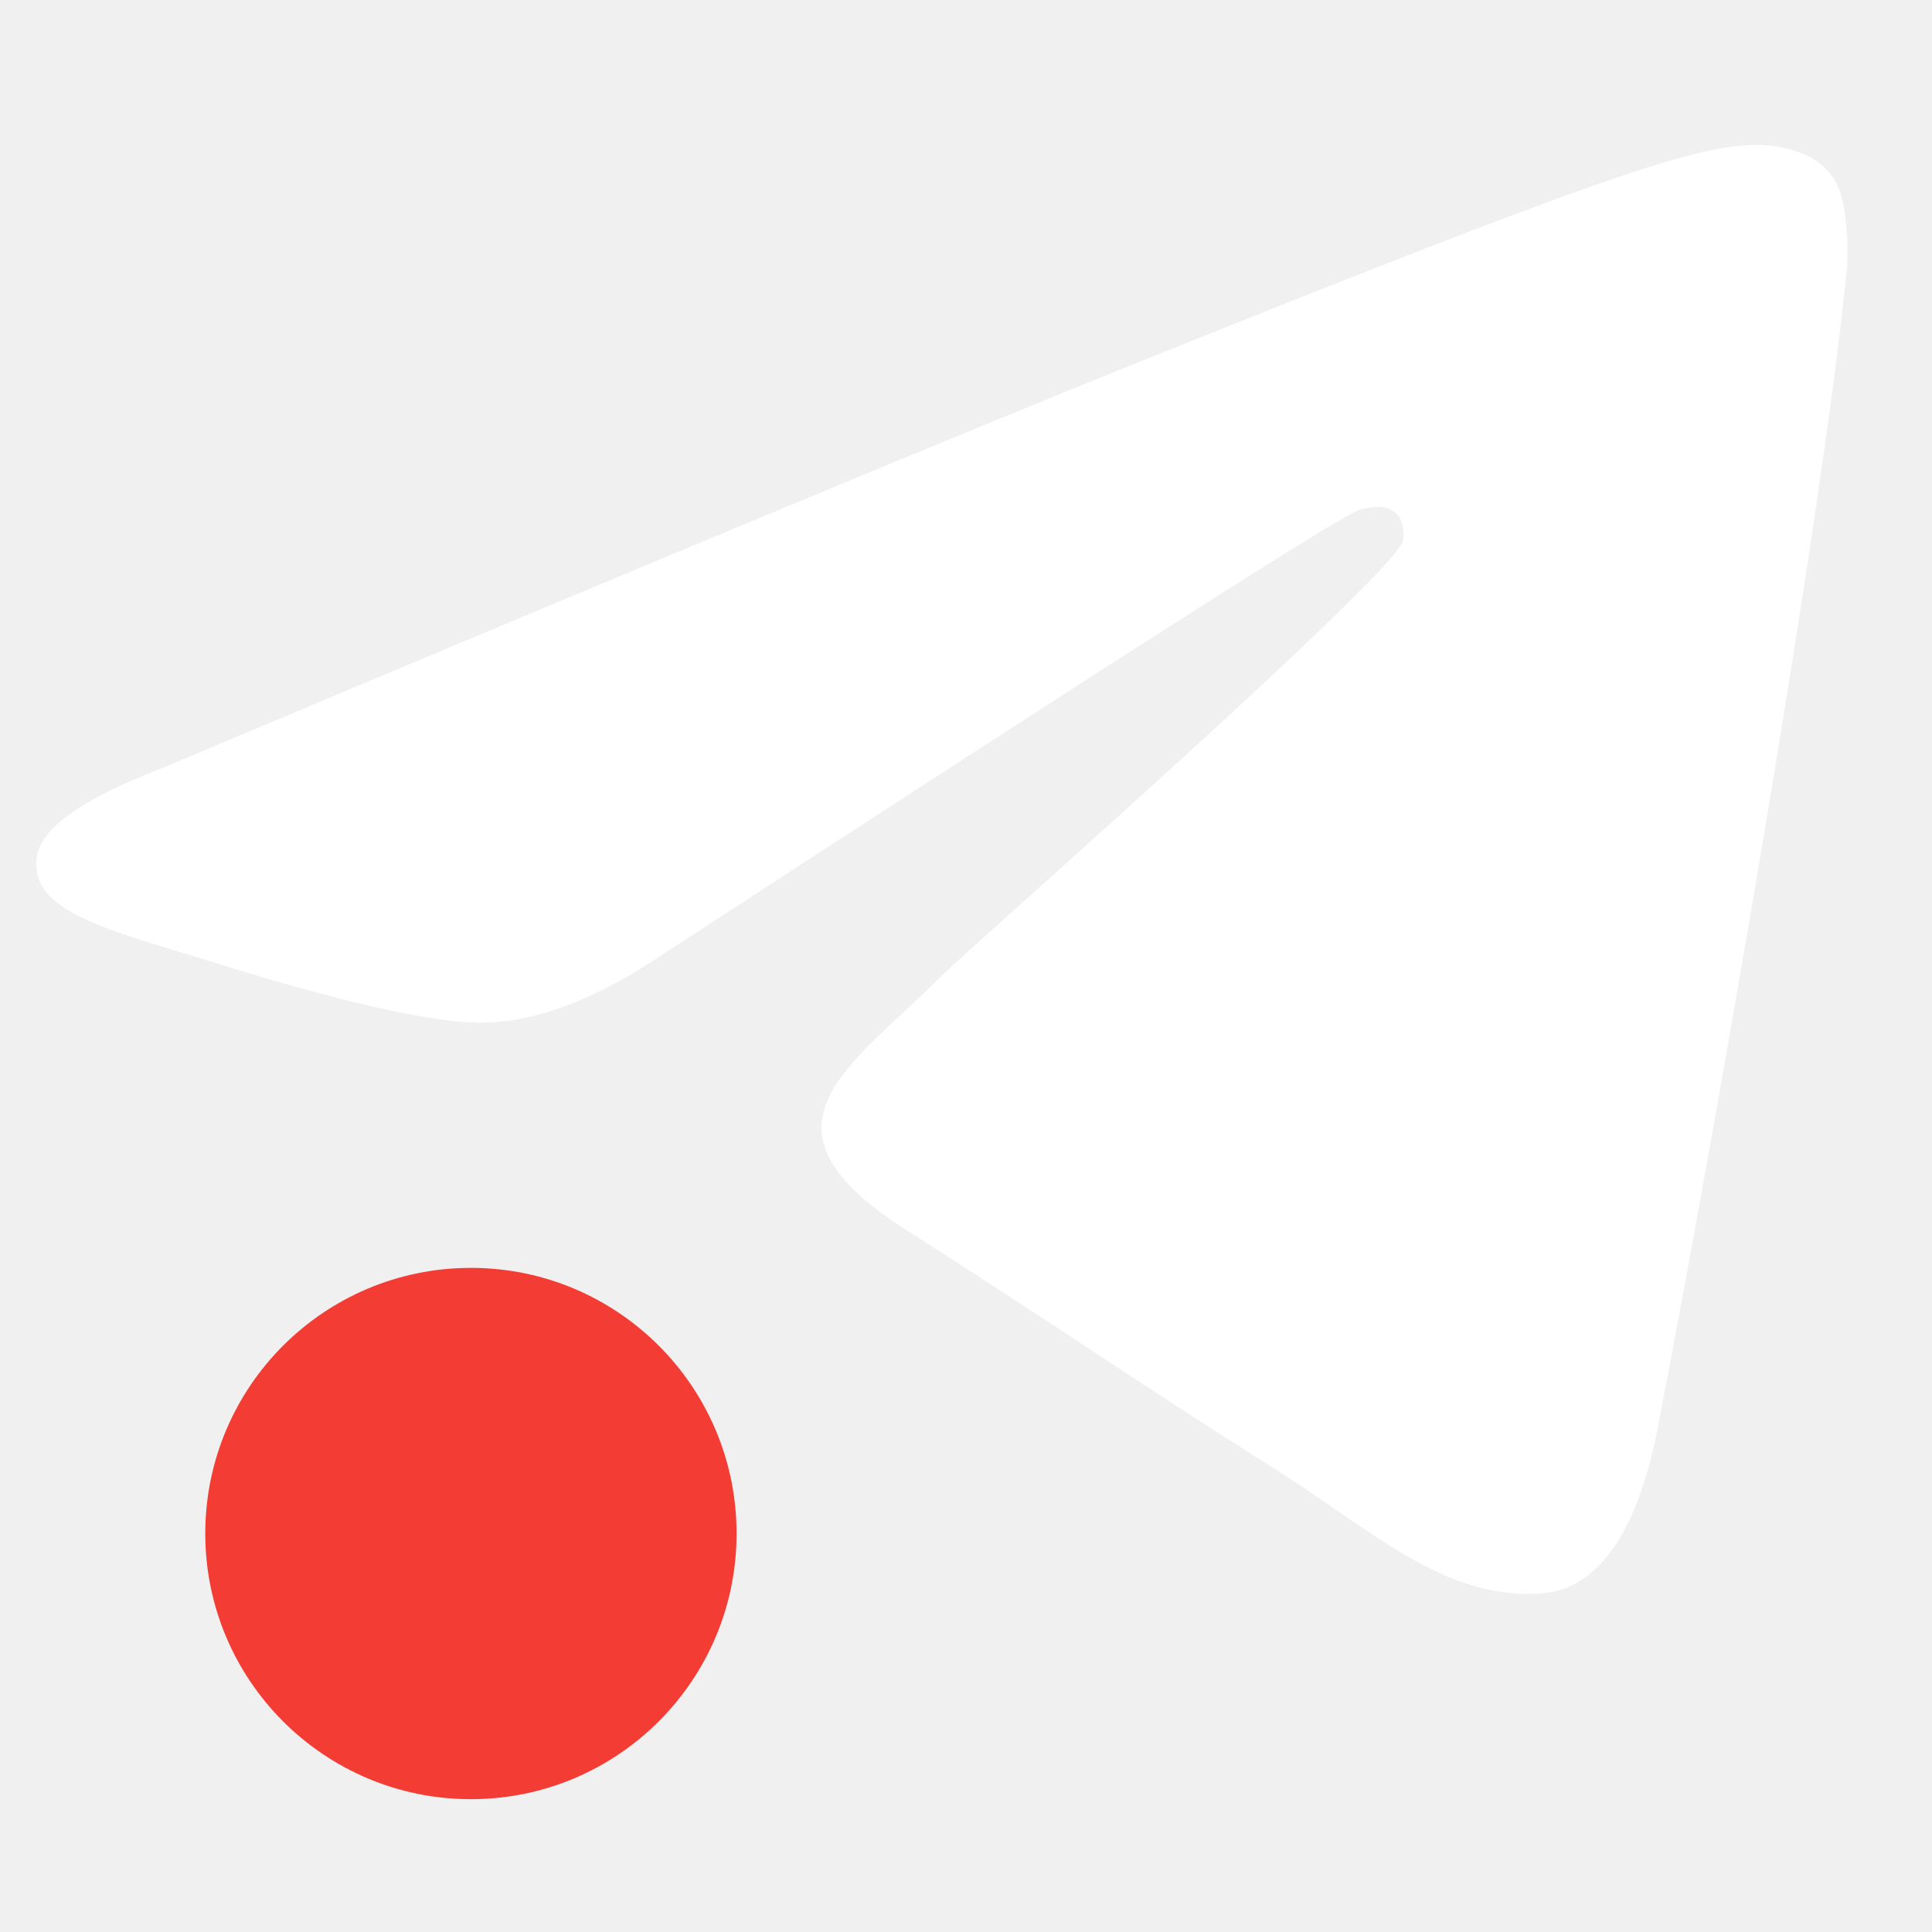
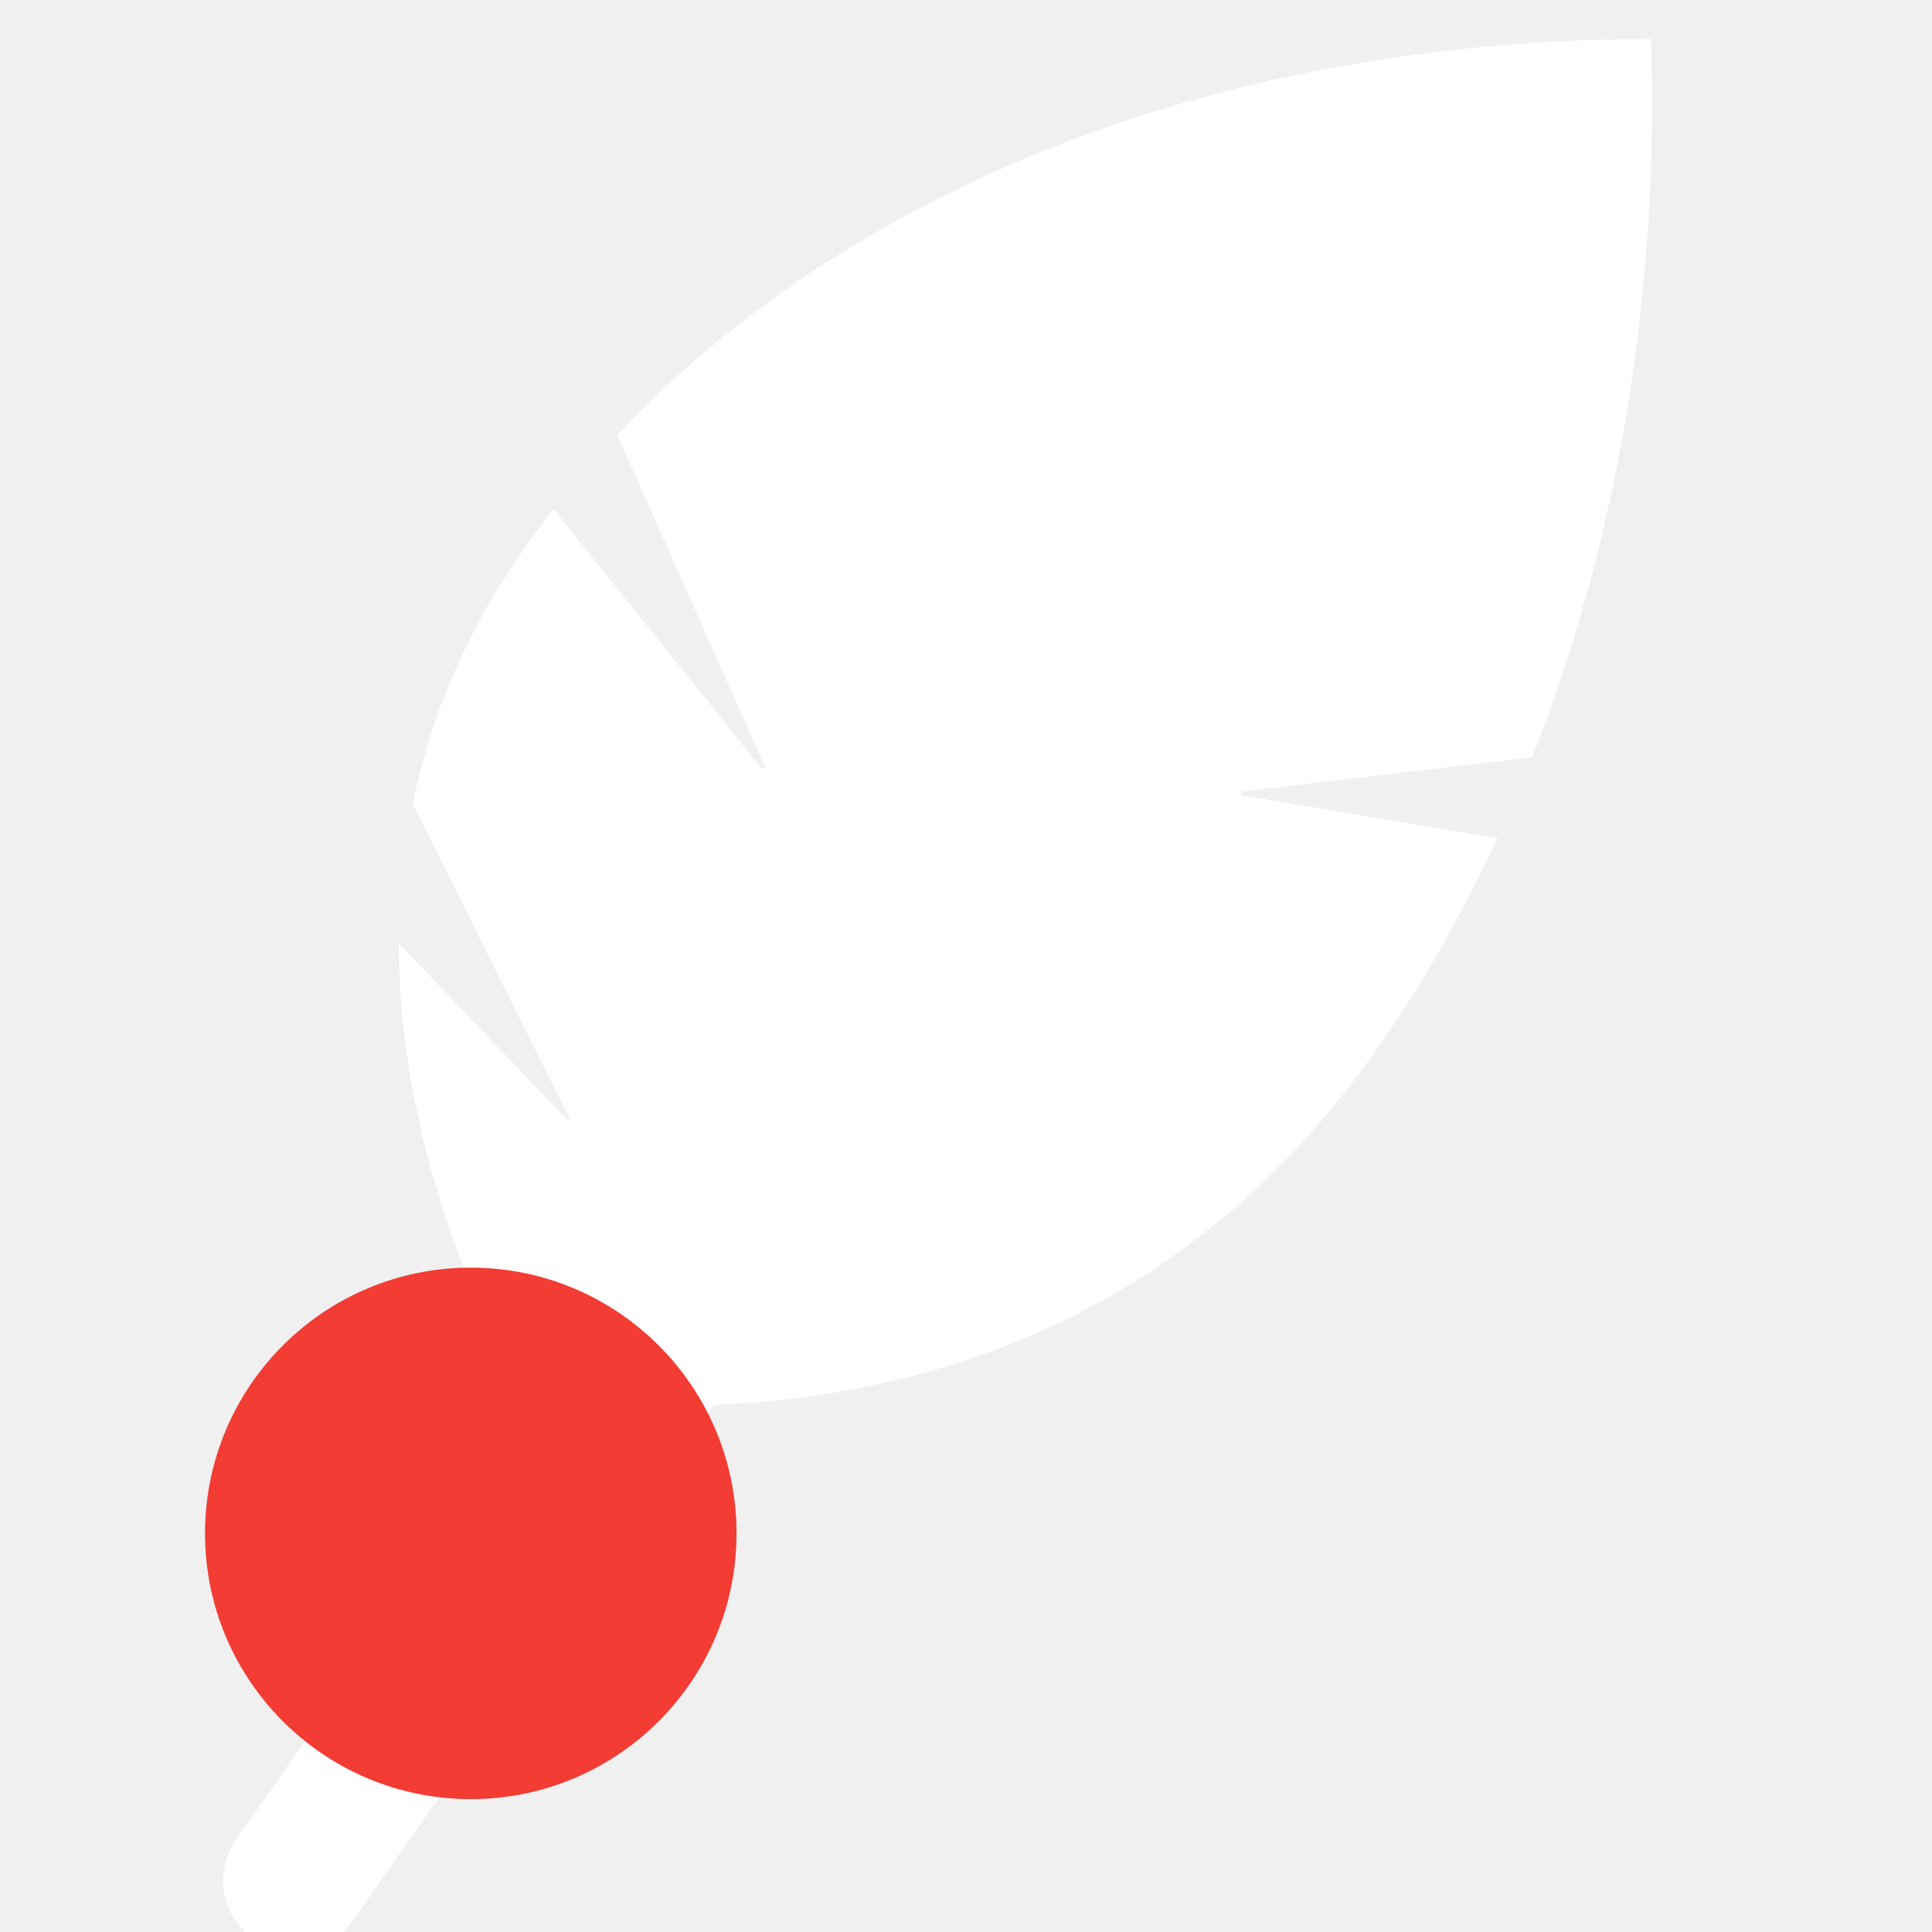
- <svg xmlns="http://www.w3.org/2000/svg" width="16px" height="16px" viewBox="0 0 16 16" version="1.1">
-   <g id="plane" stroke="none" stroke-width="1" fill="none" fill-rule="evenodd">
-     <path d="M1.331,6.366 C5.358,4.672 8.043,3.556 9.386,3.017 C13.222,1.476 14.019,1.209 14.538,1.2 C14.653,1.198 14.908,1.225 15.074,1.355 C15.213,1.465 15.252,1.612 15.27,1.716 C15.289,1.82 15.312,2.056 15.293,2.241 C15.085,4.349 14.186,9.466 13.728,11.827 C13.535,12.826 13.154,13.161 12.785,13.194 C11.982,13.265 11.373,12.682 10.597,12.191 C9.381,11.422 8.694,10.943 7.514,10.192 C6.15,9.325 7.034,8.848 7.812,8.068 C8.015,7.865 11.549,4.762 11.617,4.48 C11.626,4.445 11.634,4.314 11.553,4.244 C11.472,4.175 11.353,4.199 11.267,4.218 C11.145,4.244 9.203,5.483 5.441,7.935 C4.89,8.3 4.391,8.478 3.943,8.469 C3.45,8.459 2.501,8.2 1.796,7.978 C0.931,7.707 0.244,7.564 0.304,7.103 C0.335,6.862 0.677,6.617 1.331,6.366 Z" id="Path-3" fill="#FFFFFF" />
+ <svg xmlns="http://www.w3.org/2000/svg" width="16px" height="16px" viewBox="30.4 30.4 49 49" version="1.1">
+   <g transform="rotate(35 54 54)">
+     <path d="M40.03,50.73 L40.01,51.25 L40,52 L40.01,52.6 L40.04,53.18 L40.08,53.77 L40.15,54.34 L40.23,54.91 L40.33,55.46 L40.45,56.02 L40.58,56.56 L40.74,57.1 L40.91,57.62 L41.09,58.15 L41.3,58.66 L41.4,58.9 L49.21,63.14 L49.23,63.18 L49.21,63.22 L43.14,62 L43.17,62.05 L43.5,62.5 L43.84,62.95 L44.2,63.38 L44.58,63.82 L44.97,64.24 L45.37,64.66 L45.79,65.06 L46.22,65.47 L46.66,65.86 L47.12,66.25 L47.59,66.62 L48.08,67 L48.58,67.36 L49.09,67.72 L49.61,68.06 L50.14,68.41 L50.69,68.74 L51.25,69.07 L51.82,69.38 L52.41,69.7 L53,70 L54.6,69 L54.99,68.01 L55.45,67.7 L55.88,67.39 L56.32,67.07 L56.74,66.74 L57.15,66.41 L57.56,66.07 L57.96,65.72 L58.34,65.36 L58.72,65 L59.09,64.63 L59.45,64.25 L59.81,63.86 L60.15,63.47 L60.48,63.07 L60.8,62.66 L61.11,62.24 L61.41,61.82 L61.7,61.39 L61.98,60.95 L62.25,60.5 L62.51,60.05 L62.75,59.59 L62.99,59.12 L63.21,58.64 L63.42,58.16 L63.62,57.67 L63.8,57.17 L63.97,56.66 L64.13,56.15 L64.28,55.63 L64.42,55.1 L64.54,54.56 L64.64,54.02 L64.74,53.47 L64.82,52.91 L64.88,52.34 L64.93,51.77 L64.97,51.19 L64.99,50.6 L65,50 L64.99,49.4 L64.98,48.79 L64.95,48.18 L64.91,47.57 L64.86,46.96 L64.8,46.34 L64.72,45.72 L64.64,45.1 L64.54,44.47 L64.44,43.84 L58.52,46.65 L58.47,46.65 L58.44,46.61 L58.46,46.57 L63.98,41.65 L63.9,41.32 L63.73,40.68 L63.56,40.05 L63.37,39.41 L63.18,38.77 L62.97,38.14 L62.75,37.5 L62.52,36.86 L62.28,36.23 L62.02,35.59 L61.76,34.95 L61.48,34.32 L61.2,33.68 L60.9,33.05 L60.59,32.42 L60.27,31.79 L59.94,31.16 L59.59,30.53 L59.24,29.9 L58.87,29.28 L58.5,28.66 L58.11,28.04 L57.71,27.43 L57.3,26.82 L56.88,26.21 L56.44,25.6 L56,25 L55.26,25.53 L54.53,26.07 L53.82,26.62 L53.12,27.19 L52.44,27.76 L51.78,28.34 L51.13,28.93 L50.5,29.54 L49.88,30.15 L49.28,30.77 L48.7,31.39 L48.13,32.03 L47.59,32.67 L47.06,33.32 L46.54,33.98 L46.05,34.65 L45.57,35.32 L45.11,36 L44.67,36.68 L44.25,37.37 L43.85,38.07 L43.46,38.77 L43.1,39.48 L42.75,40.19 L42.43,40.91 L42.12,41.63 L41.83,42.35 L41.57,43.08 L41.32,43.81 L41.09,44.55 L40.89,45.28 L40.7,46.02 L40.54,46.77 L40.4,47.51 L40.28,48.26 L48.17,53 L48.19,53.04 L48.17,53.08 L48.13,53.09 L40.04,50.73 Z" fill="#FFFFFF" />
+     <path d="M54.6,67 L54.6,83" stroke="#FFFFFF" stroke-width="3.6" stroke-linecap="round" fill="none" />
  </g>
-   <circle class="error" fill="#f23c34" cx="3.9" cy="12.7" r="2.2" />
+   <circle class="error" fill="#f23c34" cx="42.34" cy="69.29" r="6.74" />
</svg>
